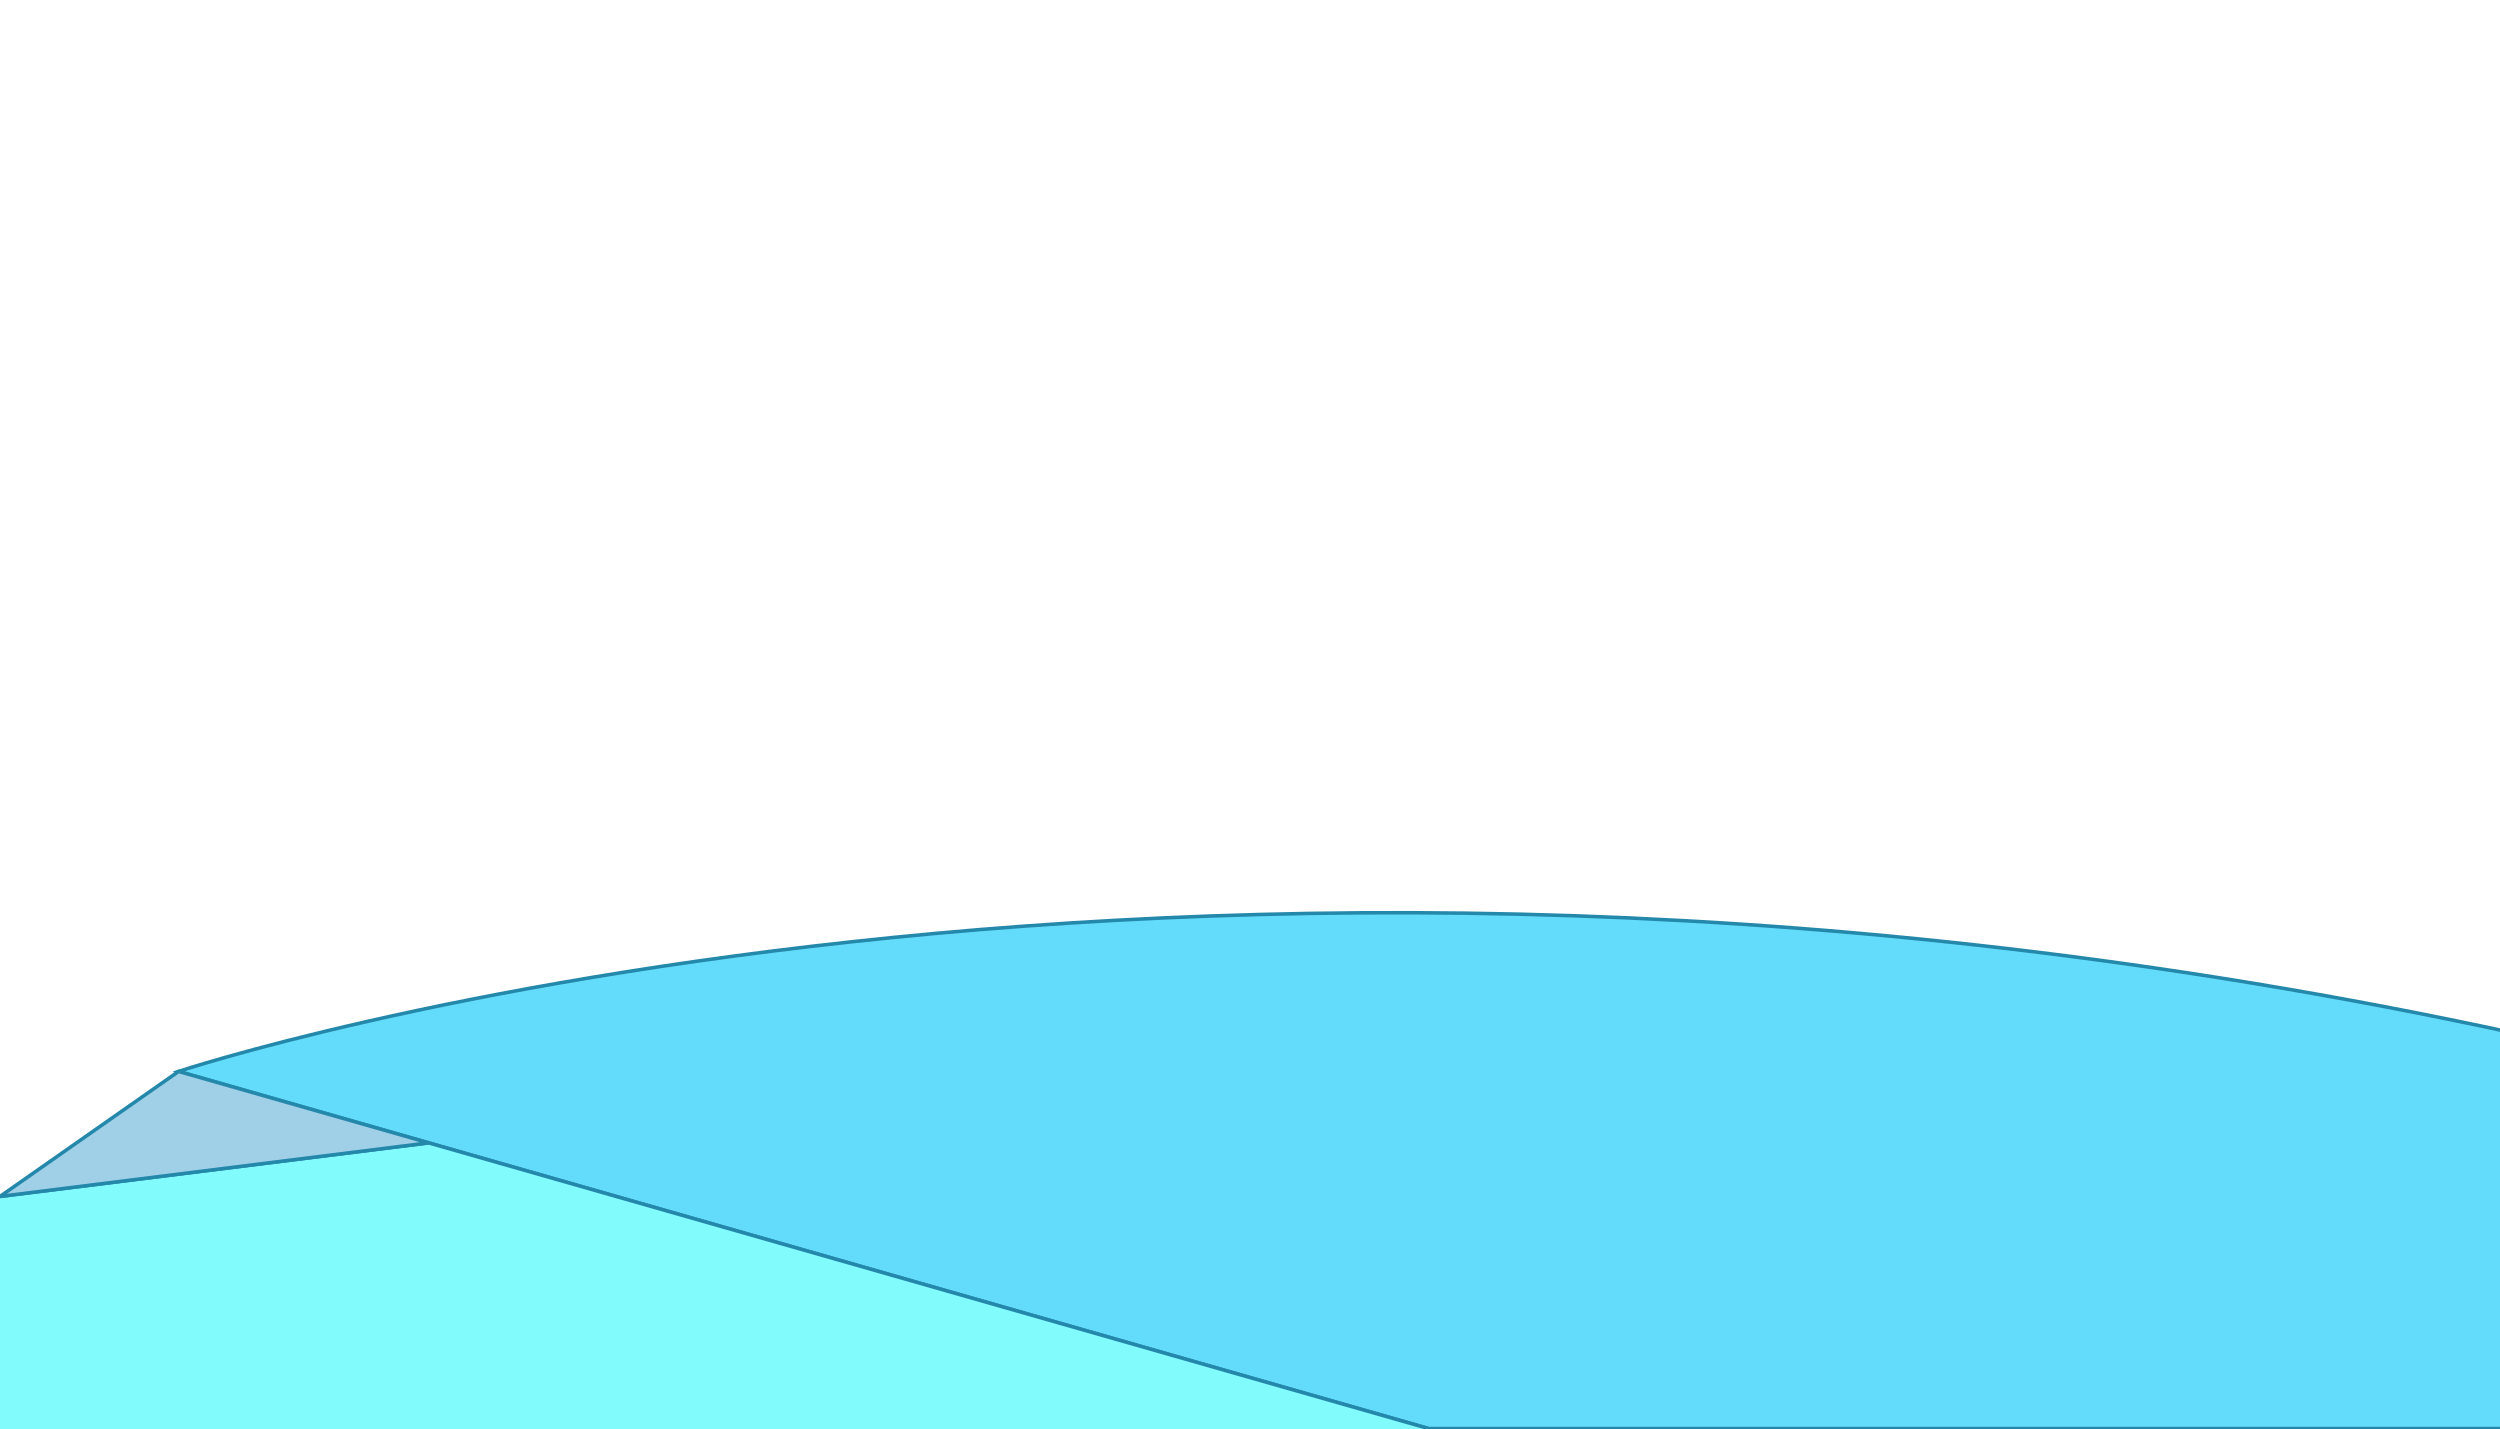
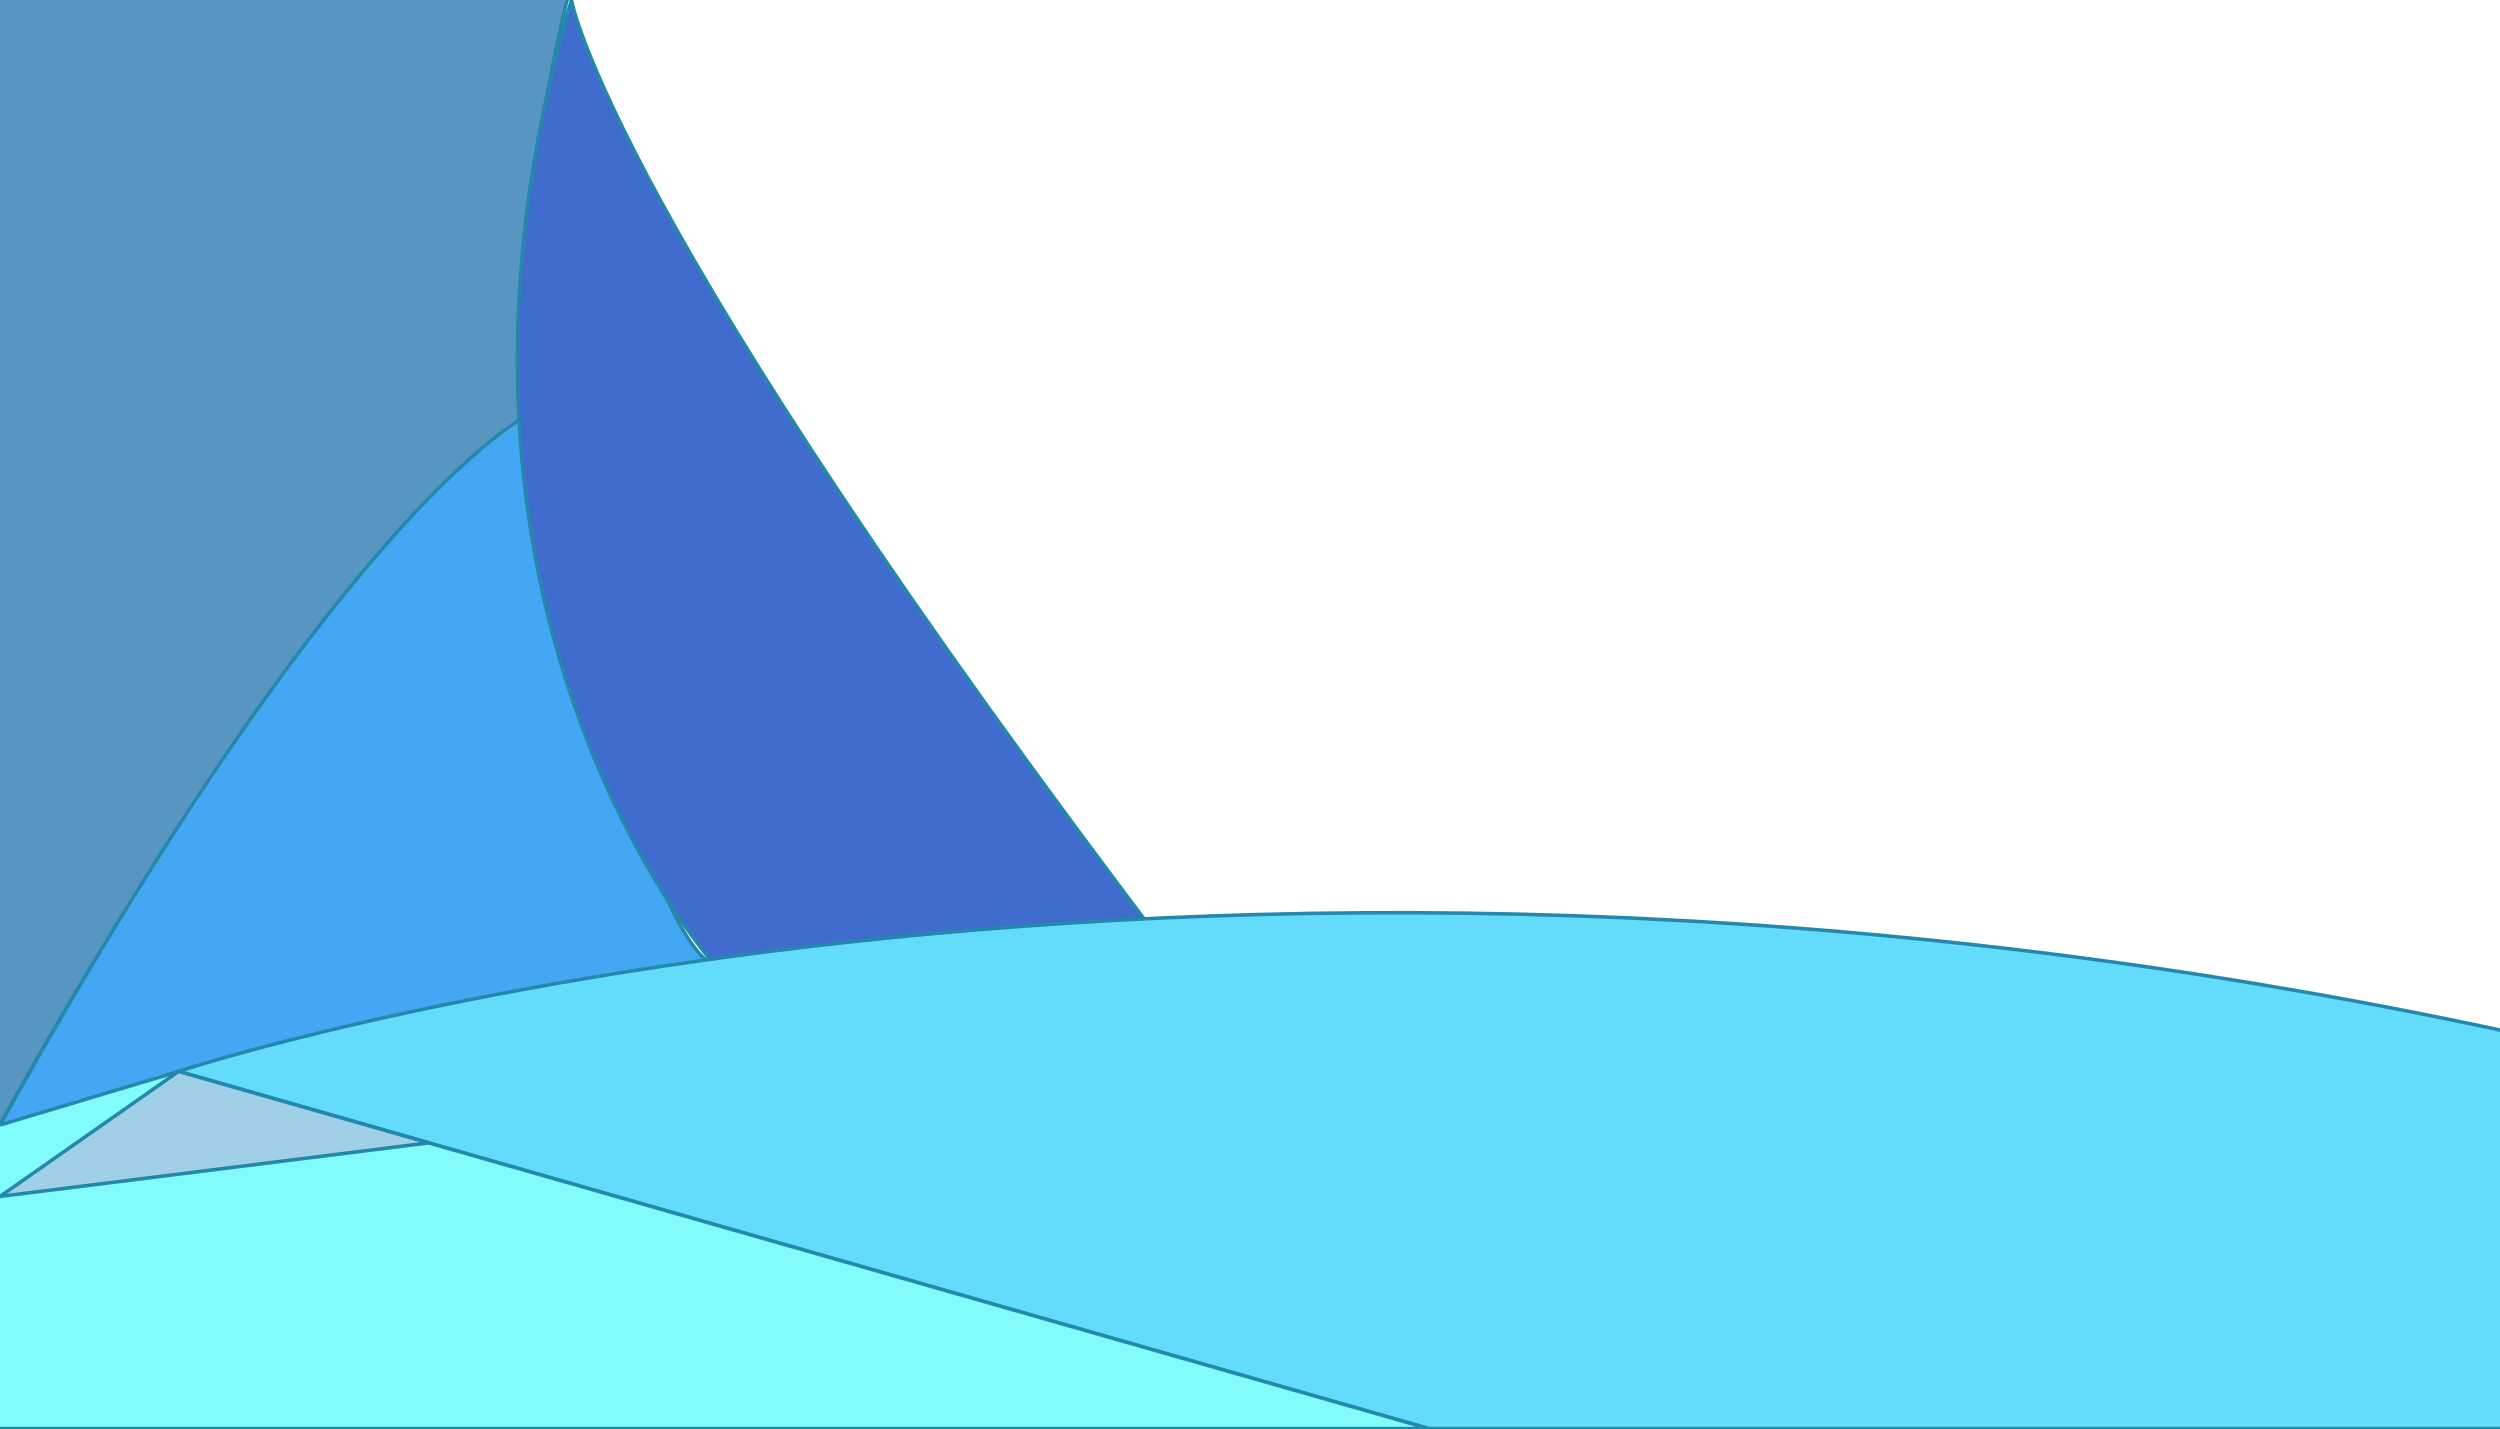
<svg xmlns="http://www.w3.org/2000/svg" height="400" viewBox="0 0 700 400" preserveAspectRatio="xMinYMin meet">
+     //background
+         //light grey
+         <path d="M 0 315                 c 0 0, 80 -150, 150 -200                 c 0 0, -10 -40, 10 -120                 c 0 0, 0 0, -160 0                 " stroke="#2488AB" fill="#5796C2" />
+         //blue
+         <path d="M 0 315                 c 0 0, 0 0, 200 -45                 c 0 0, -20 0, -50 -155                 c 0 0, -50 20, -150 200                 " stroke="#2488AB" fill="#43a7f3" />
+         //dark blue
+         <path d="M 160 0                 c 0 0, 10 60, 170 270                 c 0 0, 0 0, -130 0                 c 0 0, -90 -100, -40 -270                 " stroke="#2488AB" fill="#406CCD" />
    //floor
    <g>
    //blue
        <path d="M 50 300                 c 0 0, 300 -100, 700 0                 c 0 0, 0 0, 0 100                 c 0 0, 0 0, -350 0                 z                 " stroke="#2488AB" fill="#63DCFB" />
    //light-blue
-         <path d="M 0 335                 c 0 0, 0 0, 120 -15                 c  0 0, 0 0, 350 100                 c 0 0, 0 0, -500 0                 " stroke="#2488AB" fill="#81FBFC" />
+         <path d="M 0 315                 c 0 0, 0 0, 50 -15                 c  0 0, 0 0, 350 100                 c 0 0, 0 0, -400 0                 " stroke="#2488AB" fill="#81FBFC" />
    //light-grey
        <path d="M 50 300                 c 0 0, 0 0, 70 20                 c 0 0, 0 0, -120 15                 z                 " stroke="#2488AB" fill="#9FD0E7" />
  </g>
</svg>
